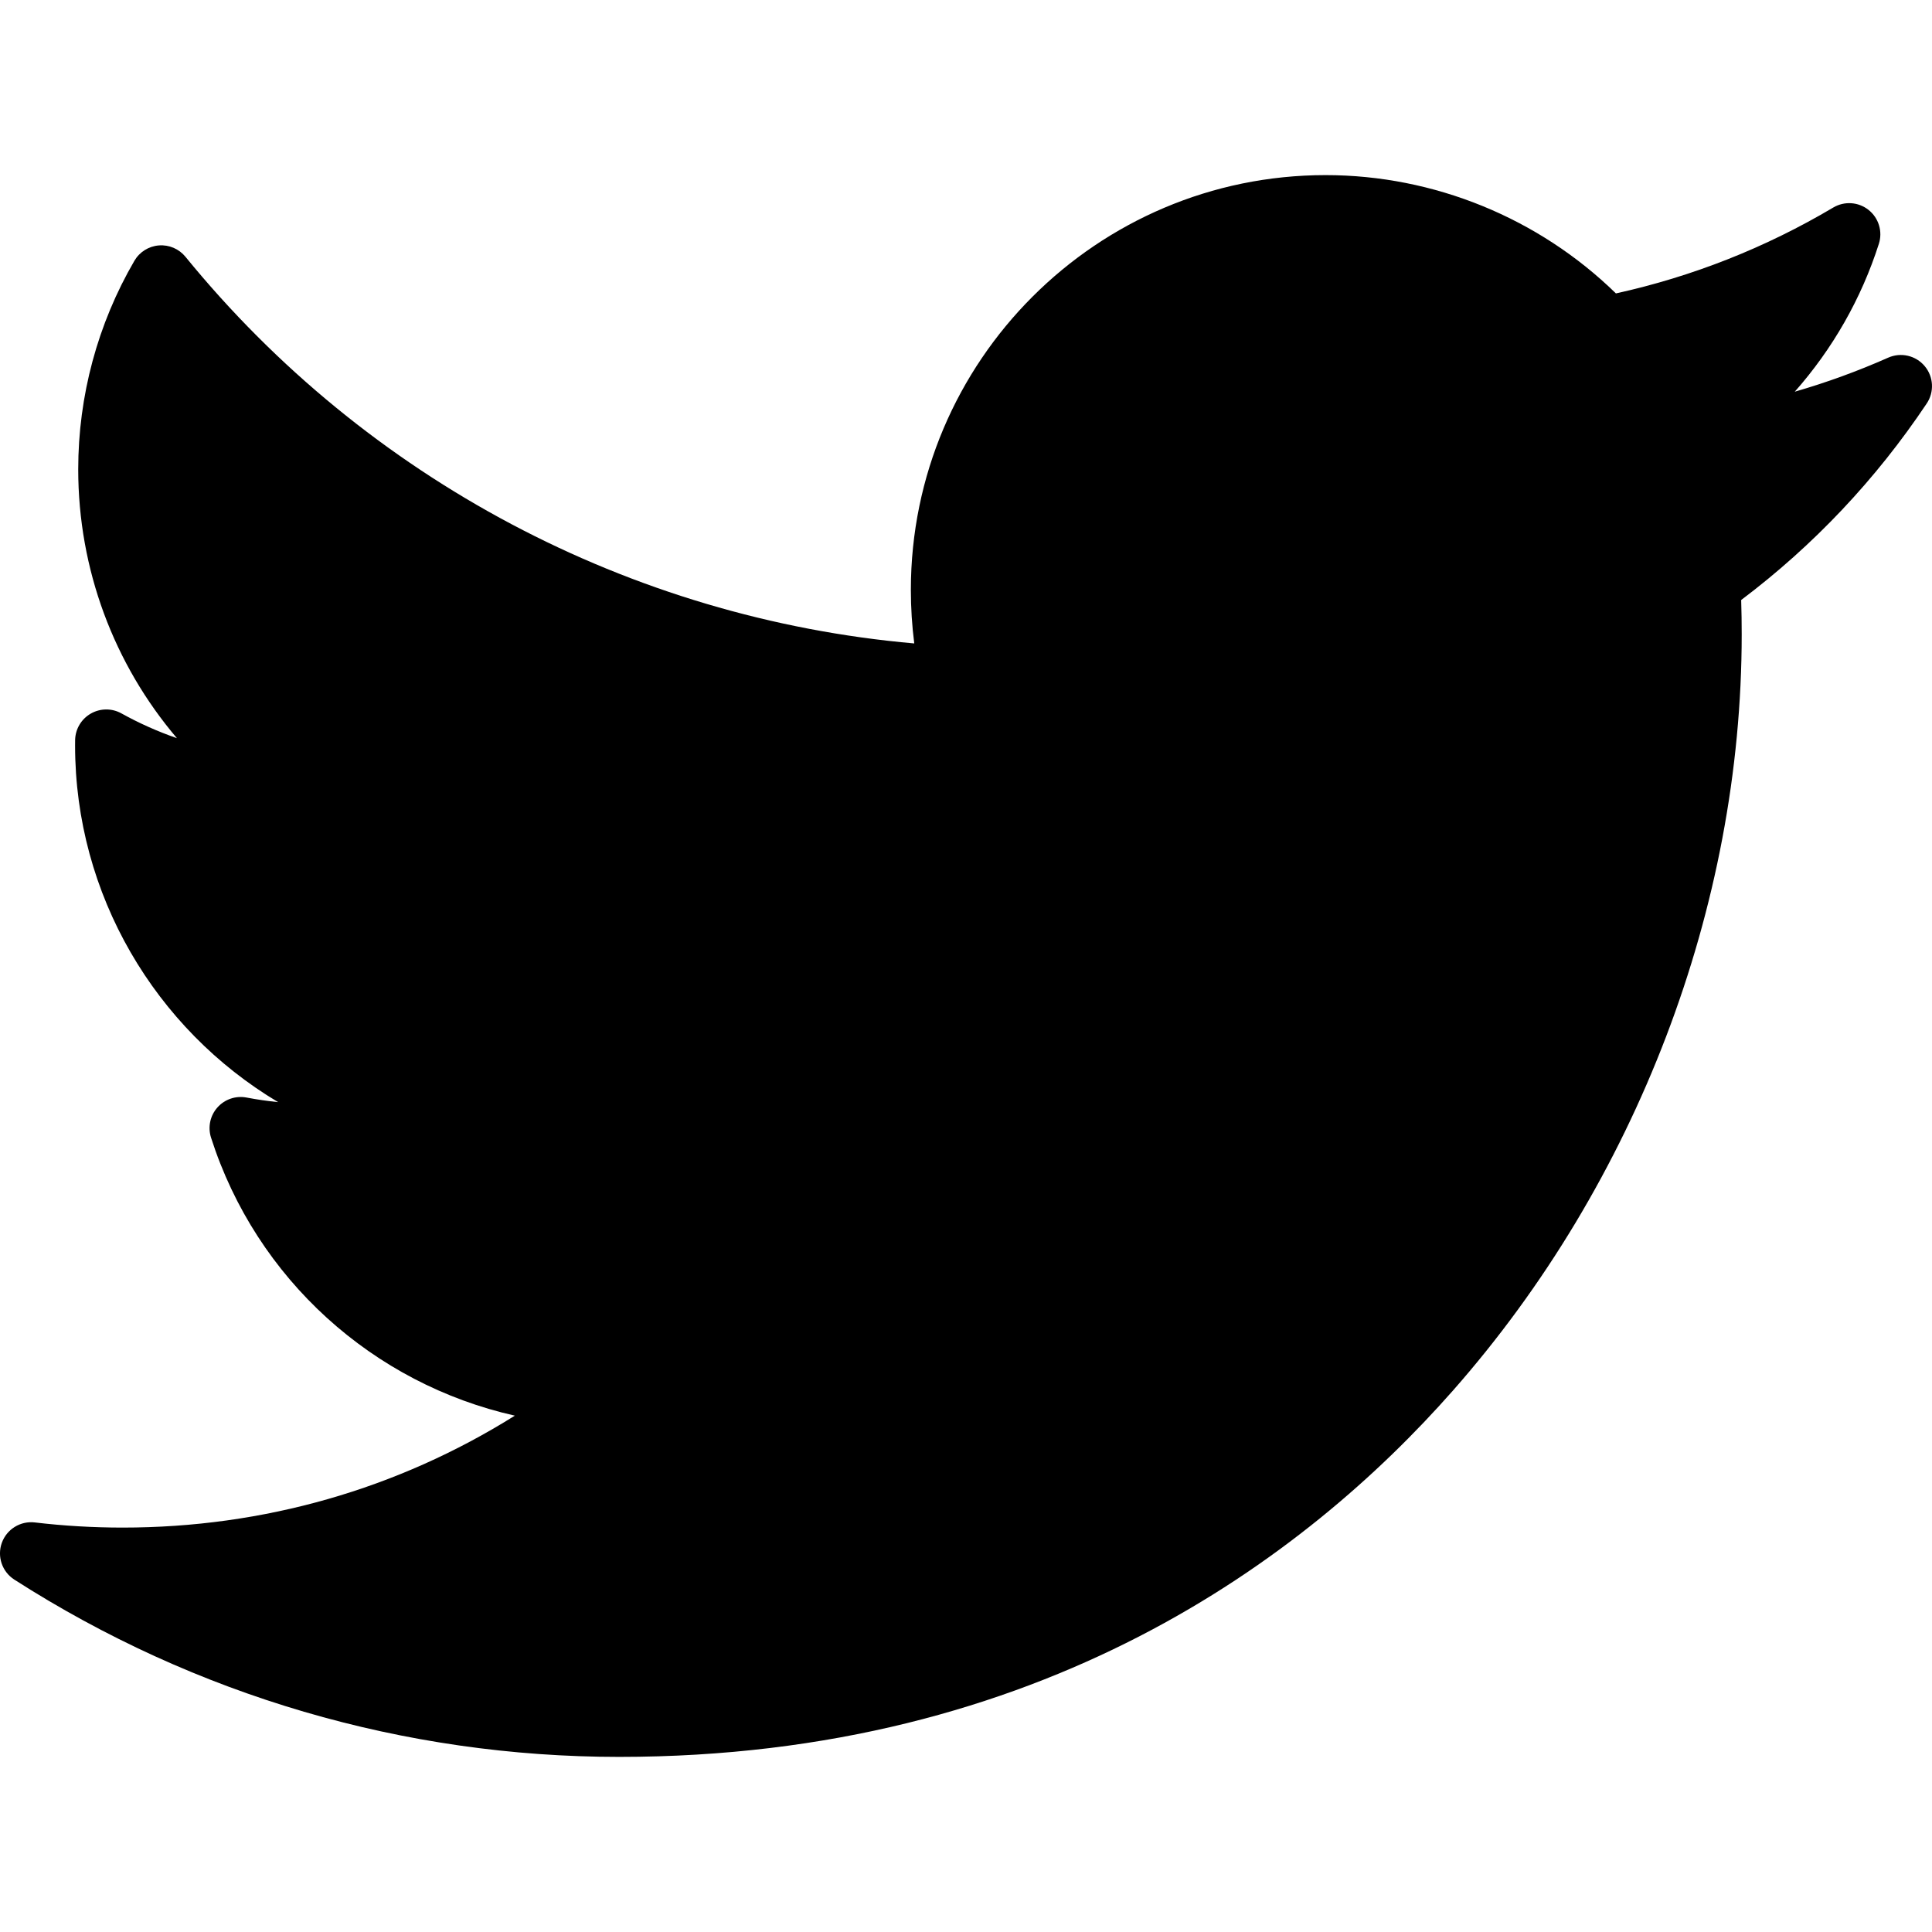
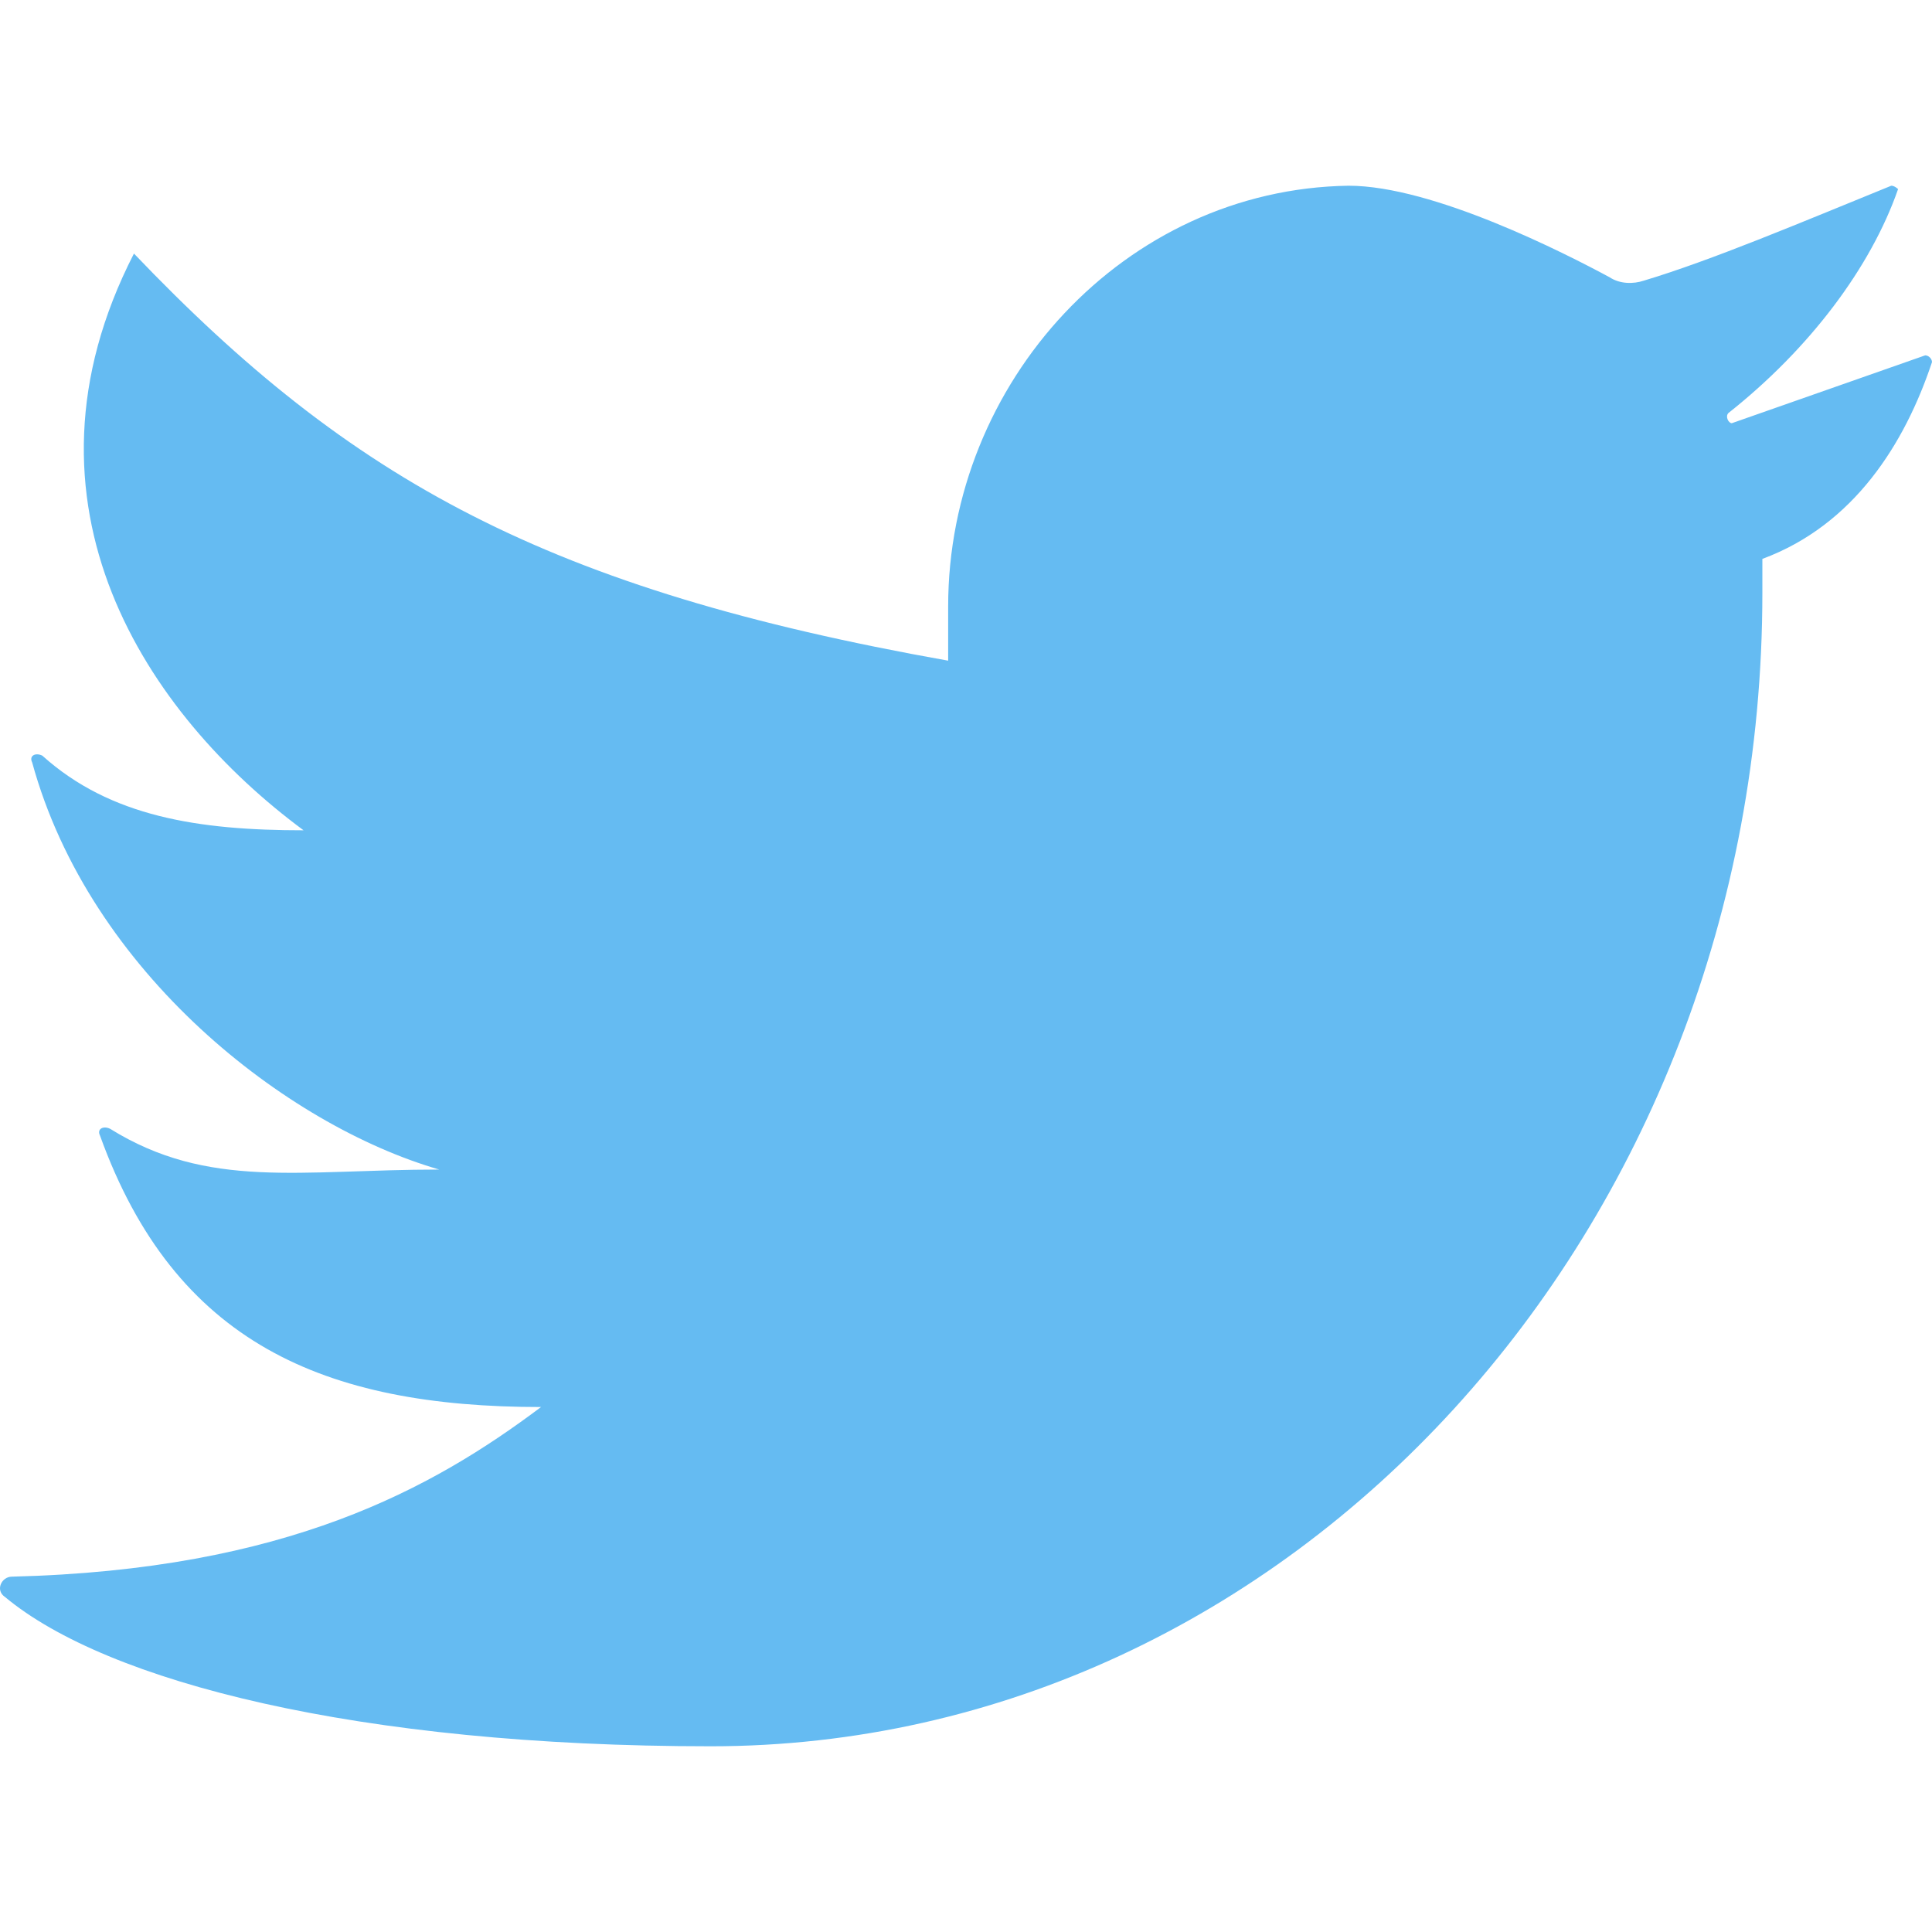
- <svg xmlns="http://www.w3.org/2000/svg" version="1.1" id="Layer_1" x="0px" y="0px" viewBox="0 0 310 310" style="enable-background:new 0 0 310 310;" xml:space="preserve">
-   <g id="XMLID_826_">
-     <path id="XMLID_827_" d="M302.973,57.388c-4.87,2.16-9.877,3.983-14.993,5.463c6.057-6.85,10.675-14.91,13.494-23.73   c0.632-1.977-0.023-4.141-1.648-5.434c-1.623-1.294-3.878-1.449-5.665-0.39c-10.865,6.444-22.587,11.075-34.878,13.783   c-12.381-12.098-29.197-18.983-46.581-18.983c-36.695,0-66.549,29.853-66.549,66.547c0,2.89,0.183,5.764,0.545,8.598   C101.163,99.244,58.83,76.863,29.76,41.204c-1.036-1.271-2.632-1.956-4.266-1.825c-1.635,0.128-3.104,1.05-3.93,2.467   c-5.896,10.117-9.013,21.688-9.013,33.461c0,16.035,5.725,31.249,15.838,43.137c-3.075-1.065-6.059-2.396-8.907-3.977   c-1.529-0.851-3.395-0.838-4.914,0.033c-1.52,0.871-2.473,2.473-2.513,4.224c-0.007,0.295-0.007,0.59-0.007,0.889   c0,23.935,12.882,45.484,32.577,57.229c-1.692-0.169-3.383-0.414-5.063-0.735c-1.732-0.331-3.513,0.276-4.681,1.597   c-1.17,1.32-1.557,3.16-1.018,4.84c7.29,22.76,26.059,39.501,48.749,44.605c-18.819,11.787-40.34,17.961-62.932,17.961   c-4.714,0-9.455-0.277-14.095-0.826c-2.305-0.274-4.509,1.087-5.294,3.279c-0.785,2.193,0.047,4.638,2.008,5.895   c29.023,18.609,62.582,28.445,97.047,28.445c67.754,0,110.139-31.95,133.764-58.753c29.46-33.421,46.356-77.658,46.356-121.367   c0-1.826-0.028-3.67-0.084-5.508c11.623-8.757,21.63-19.355,29.773-31.536c1.237-1.85,1.103-4.295-0.33-5.998   C307.394,57.037,305.009,56.486,302.973,57.388z" />
-   </g>
+ <svg xmlns="http://www.w3.org/2000/svg" version="1.1" id="Layer_1" x="0px" y="0px" viewBox="0 0 511.537 511.537" style="enable-background:new 0 0 511.537 511.537;" xml:space="preserve">
+   <path style="fill:#65BBF2;" d="M357.038,49.172c-59.284,0.898-105.993,52.098-105.993,111.382v14.372  C145.052,156.063,92.954,127.319,35.466,67.137c-34.133,66.47,3.593,122.161,44.912,152.702c-27.846,0-51.2-3.593-69.165-19.761  c-1.796-0.898-3.593,0-2.695,1.797c15.27,55.691,67.368,96.112,107.789,107.789c-36.828,0-61.081,5.389-87.13-10.779  c-1.796-0.898-3.593,0-2.695,1.796c19.761,54.793,59.284,71.86,116.772,71.86c-28.744,21.558-67.368,43.116-140.126,44.912  c-2.695,0-4.491,3.593-1.796,5.389c26.947,22.456,93.418,39.523,186.835,39.523c153.6,0,278.456-136.533,278.456-305.404v-8.982  c24.253-8.982,37.726-30.54,44.912-52.098c0-0.898-0.898-1.796-1.797-1.796l-51.2,17.965c-0.898,0-1.796-1.796-0.898-2.695  C479.2,92.288,495.368,70.73,502.554,50.07c0,0-0.898-0.898-1.797-0.898c-24.253,9.881-47.607,19.761-65.572,25.151  c-2.695,0.898-6.288,0.898-8.982-0.898C414.526,67.137,379.494,49.172,357.038,49.172" />
  <g>
</g>
  <g>
</g>
  <g>
</g>
  <g>
</g>
  <g>
</g>
  <g>
</g>
  <g>
</g>
  <g>
</g>
  <g>
</g>
  <g>
</g>
  <g>
</g>
  <g>
</g>
  <g>
</g>
  <g>
</g>
  <g>
</g>
</svg>
